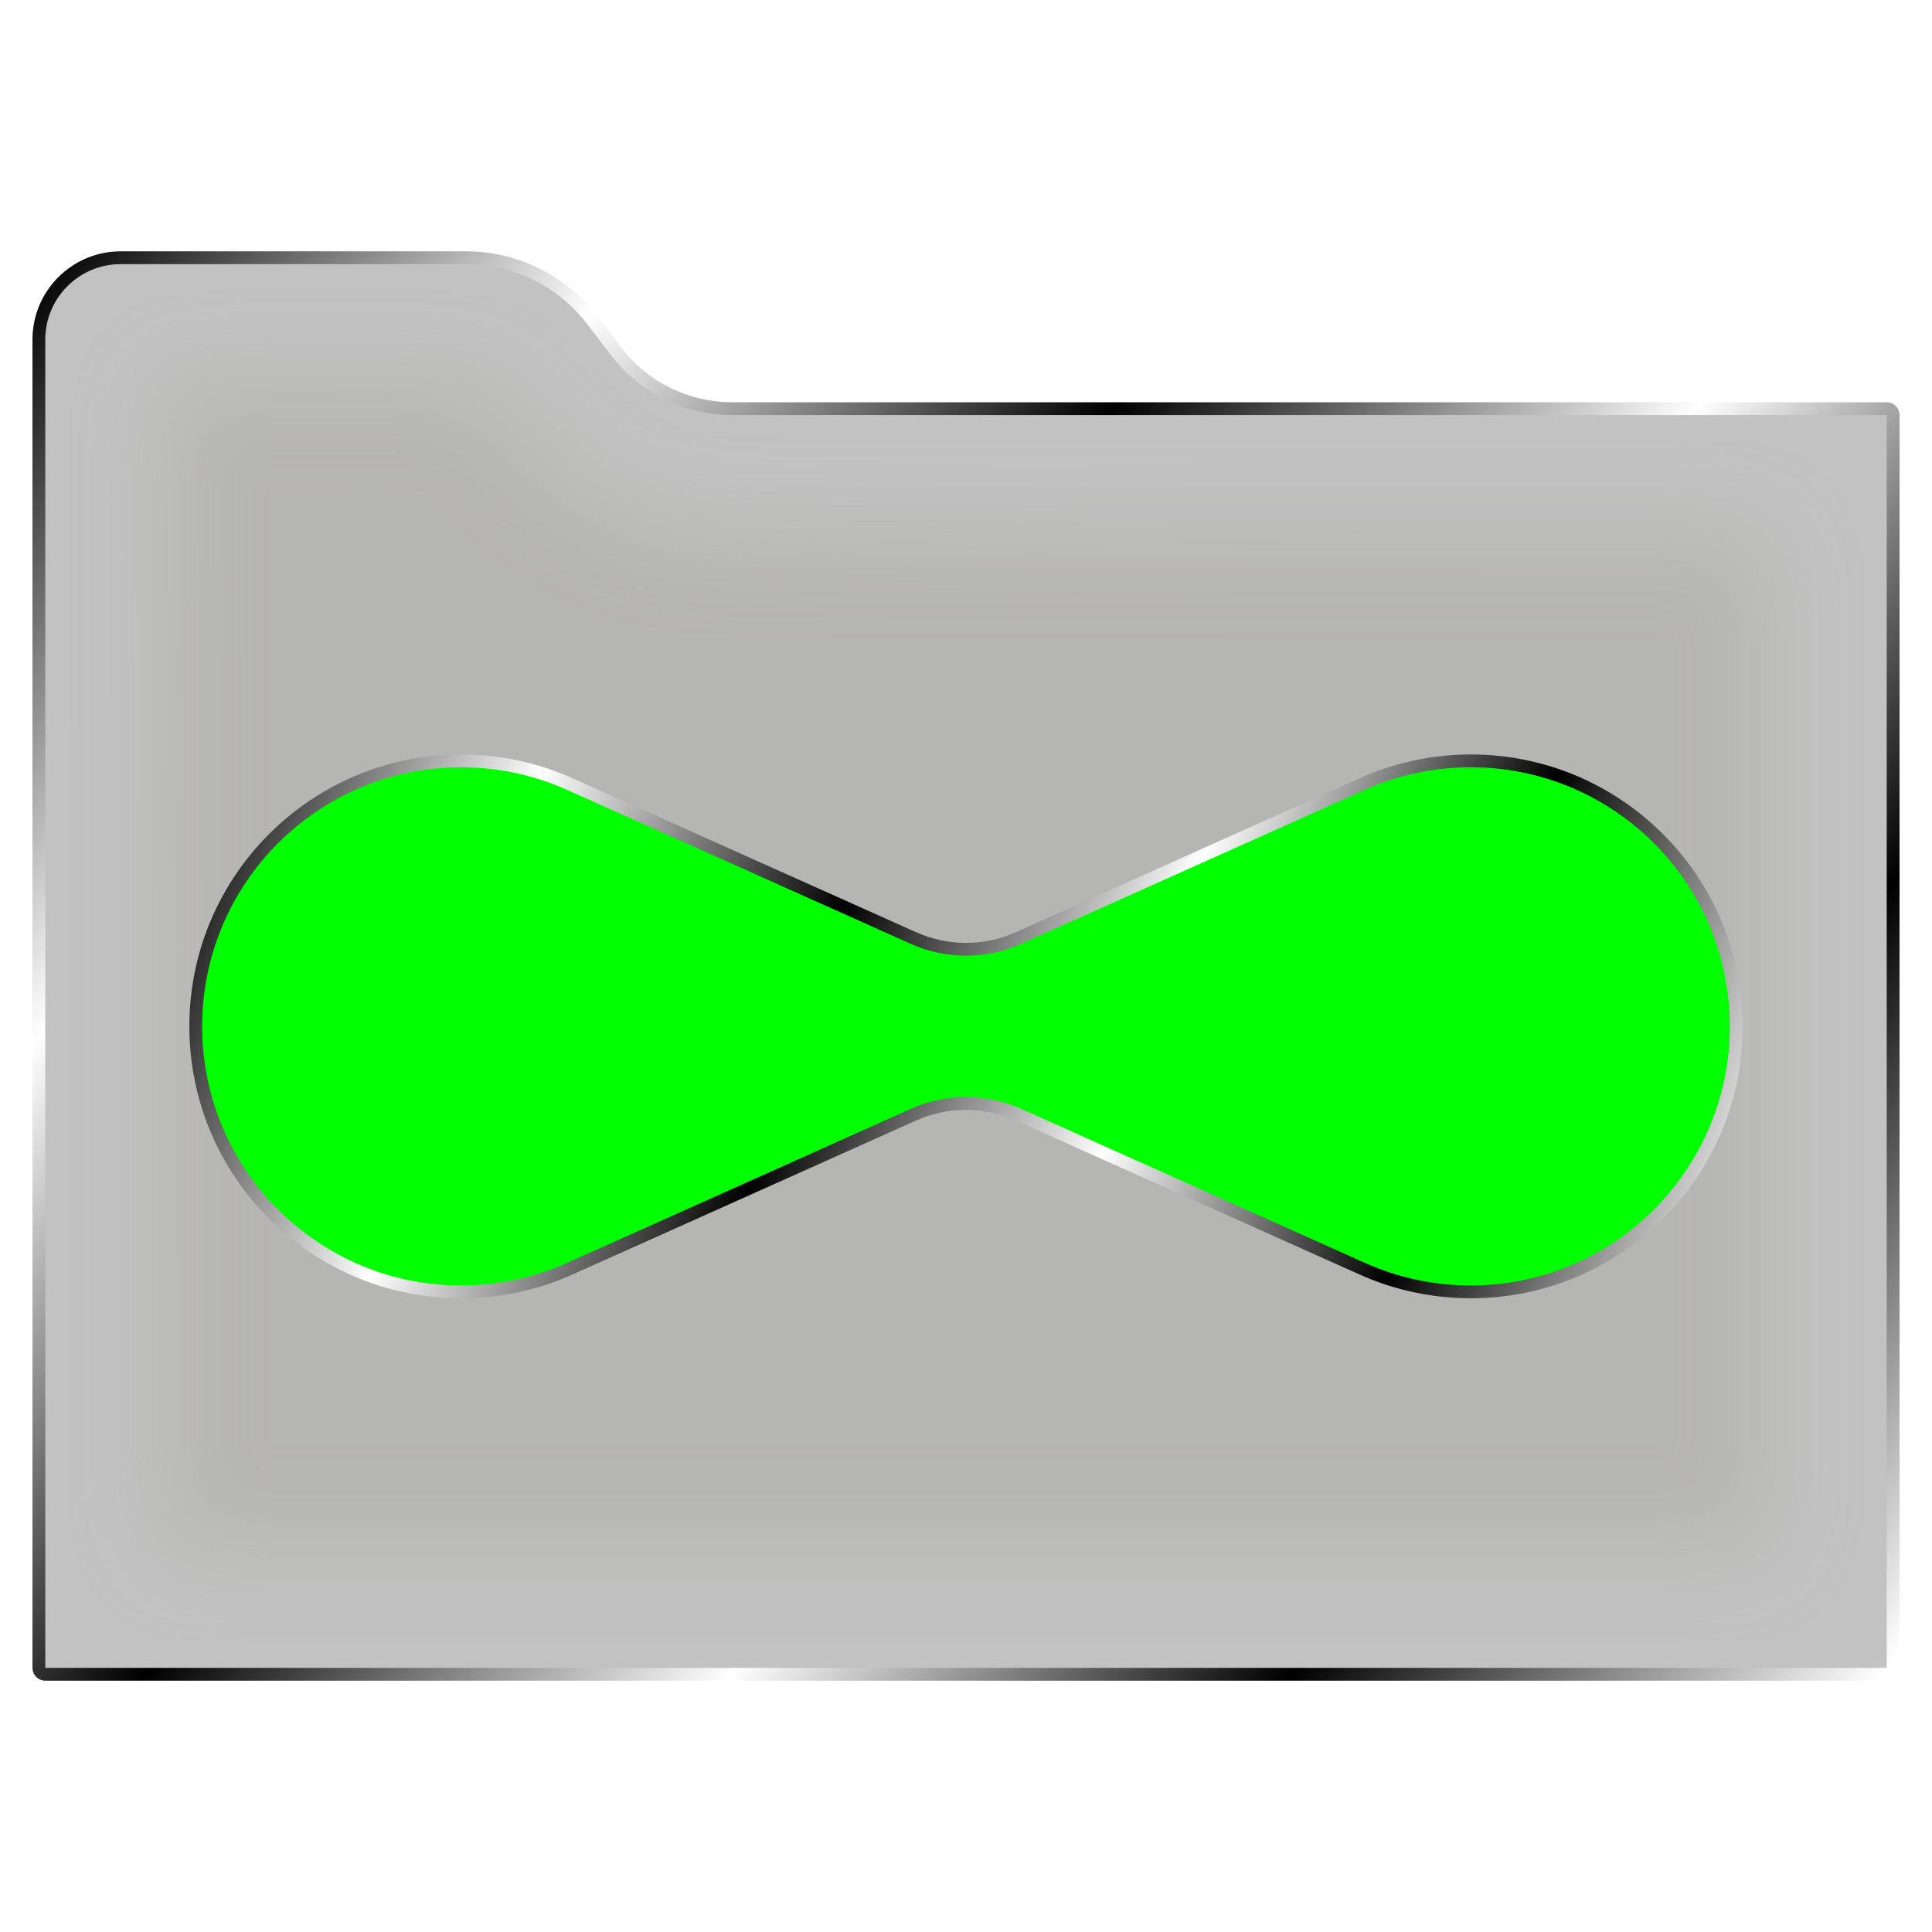
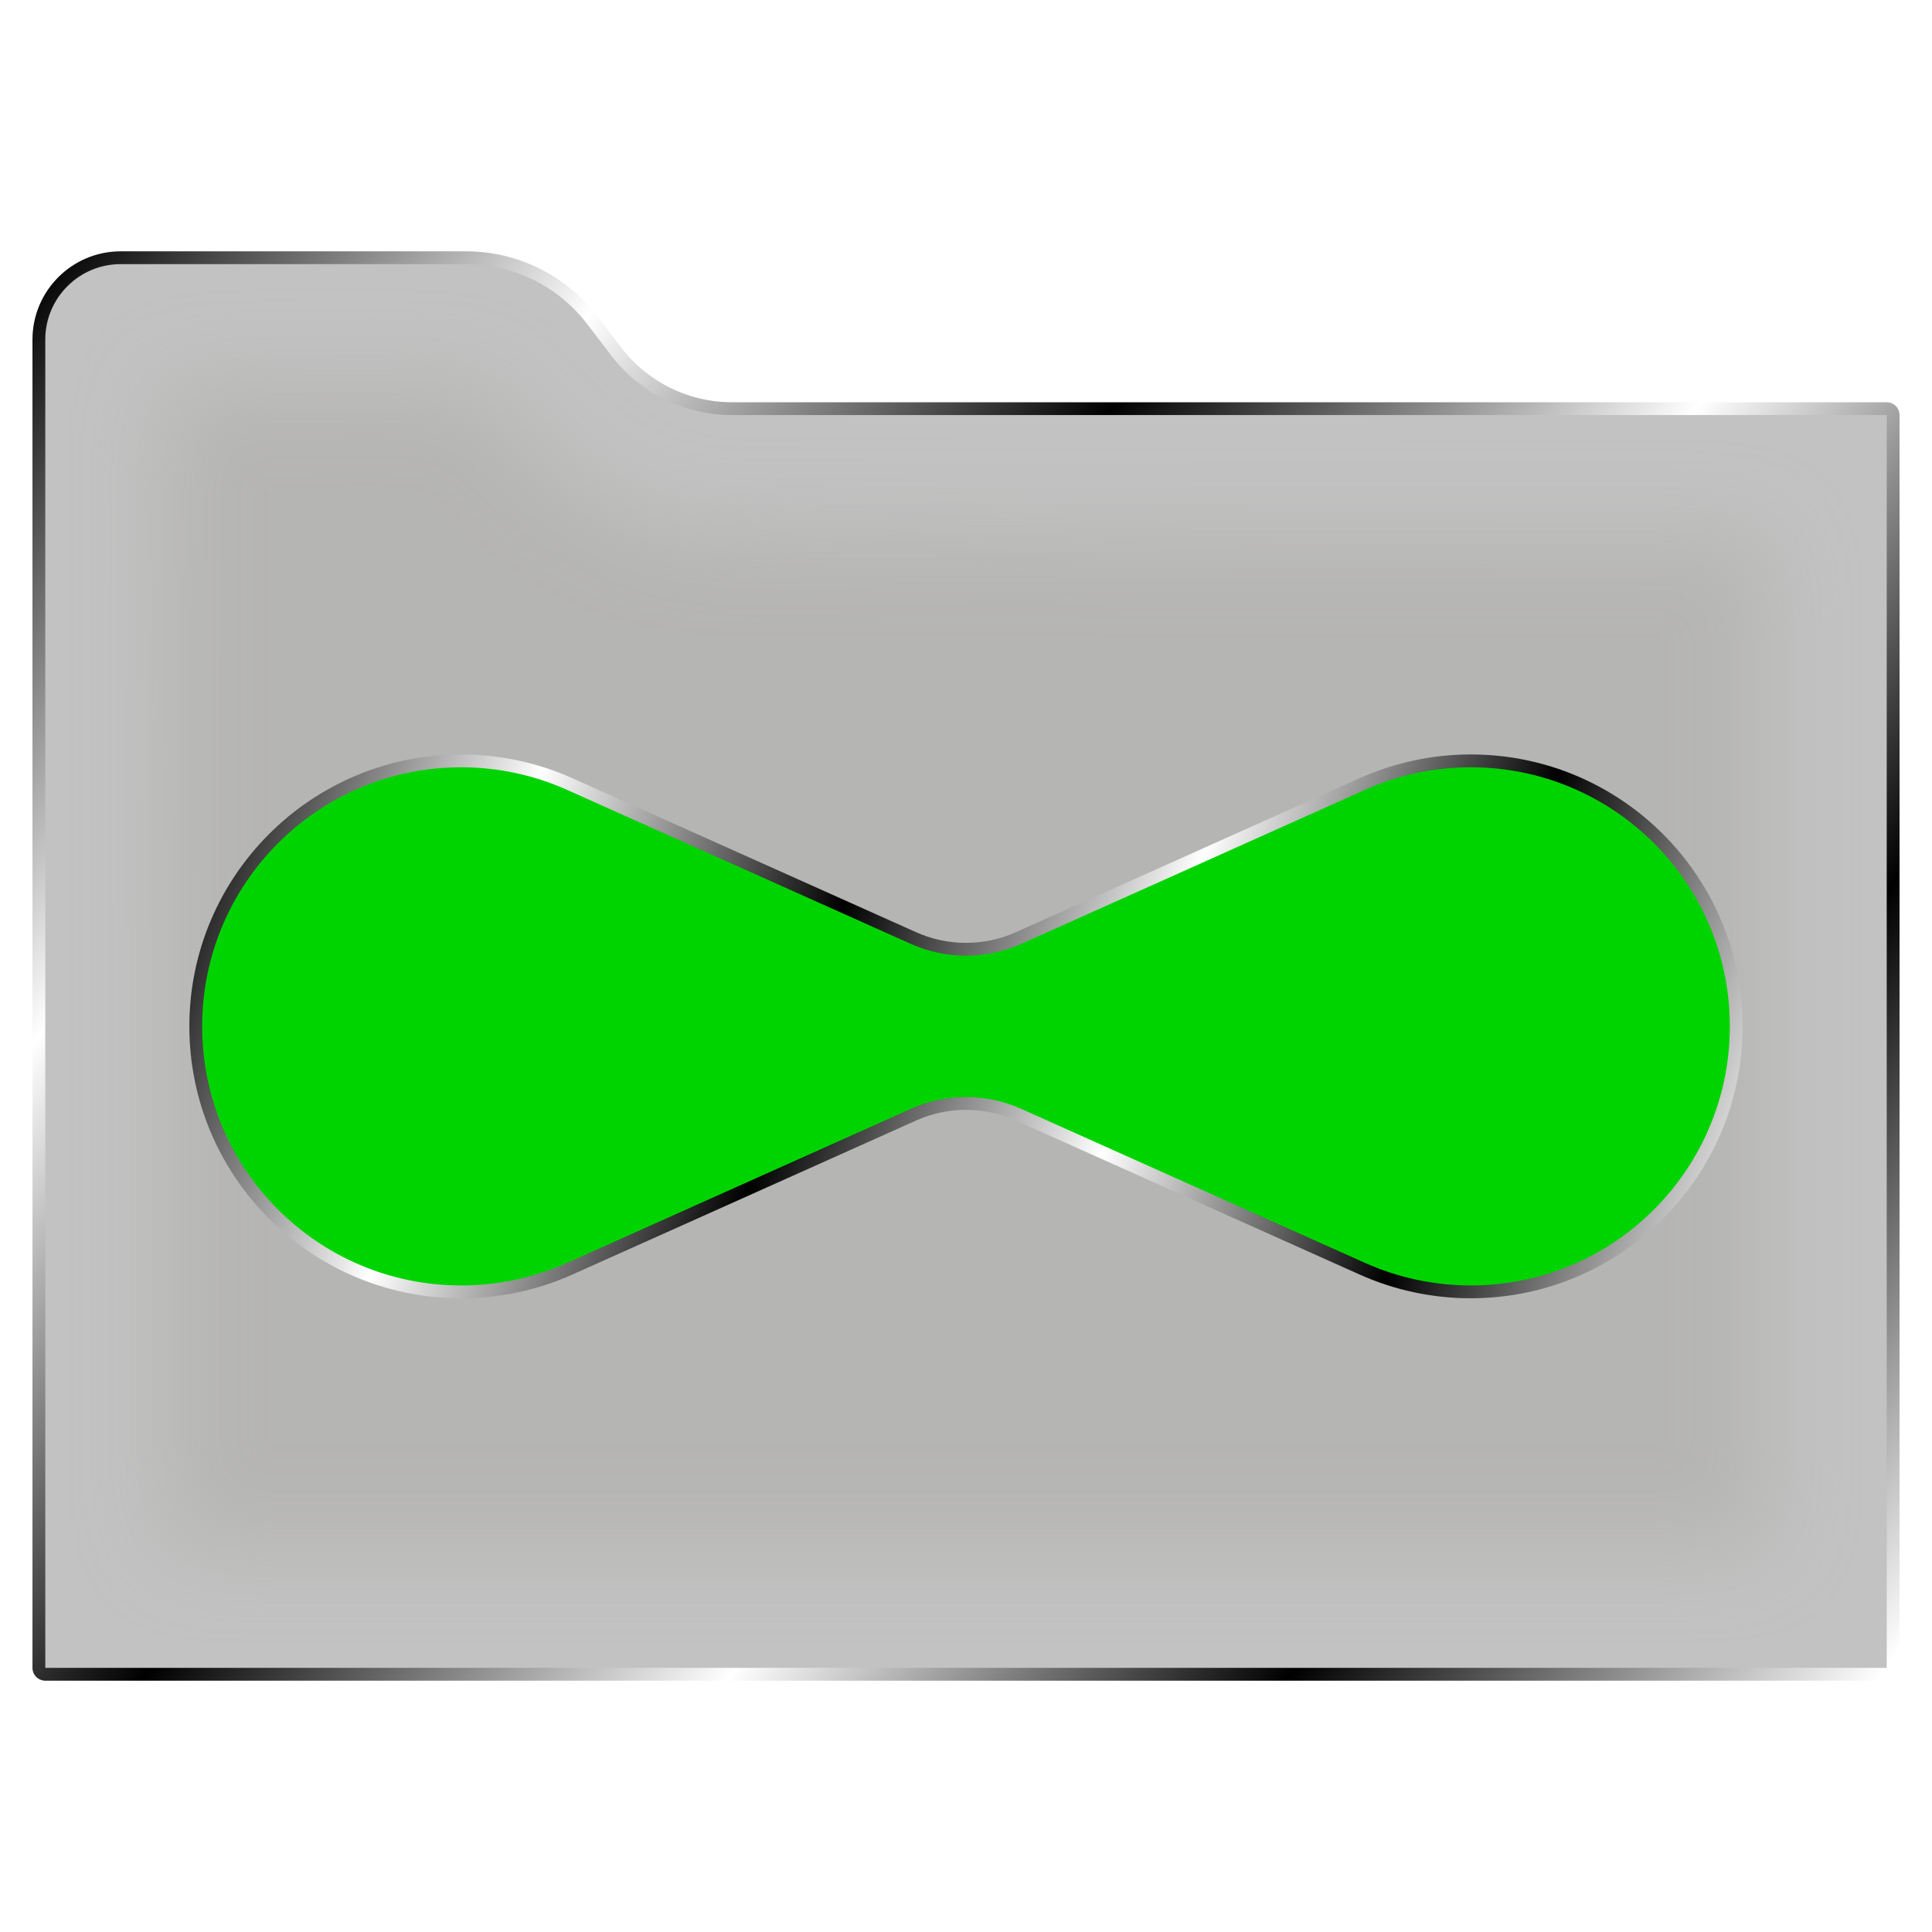
<svg xmlns="http://www.w3.org/2000/svg" xmlns:xlink="http://www.w3.org/1999/xlink" width="512" height="512" viewBox="0 0 135.467 135.467" version="1.1" id="svg5">&gt;
  <defs id="defs2">
    <linearGradient id="linearGradient20">
      <stop style="stop-color:#a3a29d;stop-opacity:1;" offset="0" id="stop20" />
      <stop style="stop-color:#a3a29d;stop-opacity:0;" offset="1" id="stop21" />
    </linearGradient>
    <linearGradient id="linearGradient2">
      <stop style="stop-color:#000000;stop-opacity:1;" offset="0" id="stop3" />
      <stop style="stop-color:#ffffff;stop-opacity:1;" offset="0.2" id="stop7" />
      <stop style="stop-color:#000000;stop-opacity:1;" offset="0.404" id="stop8" />
      <stop style="stop-color:#ffffff;stop-opacity:1;" offset="0.605" id="stop9" />
      <stop style="stop-color:#000000;stop-opacity:1;" offset="0.797" id="stop10" />
      <stop style="stop-color:#ffffff;stop-opacity:1;" offset="1" id="stop6" />
    </linearGradient>
    <linearGradient xlink:href="#linearGradient2" id="linearGradient17" x1="27.577" y1="27.577" x2="107.89" y2="107.89" gradientUnits="userSpaceOnUse" gradientTransform="translate(-26.51872,26.51872)" />
    <linearGradient xlink:href="#linearGradient2" id="linearGradient19" x1="174.732" y1="56.741" x2="263.9" y2="56.741" gradientUnits="userSpaceOnUse" />
    <filter style="color-interpolation-filters:sRGB" id="filter20" x="-0.081" y="-0.06" width="1.162" height="1.12">
      <feGaussianBlur stdDeviation="2.382" id="feGaussianBlur20" />
    </filter>
    <radialGradient xlink:href="#linearGradient20" id="radialGradient21" cx="219.313" cy="56.748" fx="219.313" fy="56.748" r="40.973" gradientTransform="matrix(1,0,0,1.297207,0,-16.86578)" gradientUnits="userSpaceOnUse" />
    <linearGradient xlink:href="#linearGradient2" id="linearGradient3" x1="3.175" y1="18.521" x2="132.292" y2="116.946" gradientUnits="userSpaceOnUse" gradientTransform="translate(-1.5000001e-6)" />
    <filter style="color-interpolation-filters:sRGB" id="filter5" x="-0.066" y="-0.091" width="1.132" height="1.182">
      <feGaussianBlur stdDeviation="3.095" id="feGaussianBlur5" />
    </filter>
    <linearGradient xlink:href="#linearGradient2" id="linearGradient11" x1="73.081" y1="41.052" x2="196.562" y2="41.052" gradientUnits="userSpaceOnUse" gradientTransform="translate(99.71721,26.68088)" />
    <linearGradient xlink:href="#linearGradient2" id="linearGradient15" x1="3.175" y1="143.684" x2="110.289" y2="180.018" gradientUnits="userSpaceOnUse" gradientTransform="translate(11.00113,-89.88443)" />
  </defs>
  <g id="layer1">
    <g id="g21" transform="translate(39.39172,-2.644759)" style="display:none">
      <rect style="fill:#c2c2c2;fill-opacity:1;stroke:url(#linearGradient19);stroke-width:1.797;stroke-linejoin:round;stroke-opacity:1;paint-order:markers stroke fill" id="rect17" width="87.372" height="111.74" x="175.63" y="0.87" ry="8.203" />
      <path id="rect19" style="fill:url(#radialGradient21);fill-opacity:1;stroke:none;stroke-width:1.797;stroke-linejoin:round;stroke-opacity:1;paint-order:markers stroke fill;filter:url(#filter20)" d="m 254.195,9.318 c -23.375,0.028 -46.751,0.009 -70.127,0.107 -0.06,0.877 0.108,1.76 0.031,2.644 0.007,30.701 -0.002,61.402 0.078,92.102 0.922,0.054 1.854,-0.119 2.785,-0.043 22.531,-0.012 45.091,0.031 67.604,-0.076 0.027,-0.962 -0.107,-1.928 -0.043,-2.896 -0.012,-30.612 -0.004,-61.245 -0.045,-91.844 -0.094,0.002 -0.189,0.004 -0.283,0.006 z" />
    </g>
    <path id="rect1" style="fill:#c2c2c2;fill-opacity:1;stroke:url(#linearGradient3);stroke-width:1.797;stroke-linecap:round;stroke-linejoin:round;stroke-miterlimit:12;paint-order:markers stroke fill" d="m 3.175,29.104 v -5.292 c 2e-7,-2.923 2.369,-5.292 5.292,-5.292 H 32.676 c 3.335,0 6.478,1.556 8.5,4.208 l 1.653,2.167 c 2.022,2.652 5.166,4.208 8.5,4.208 H 132.292 V 116.946 H 3.175 Z" />
    <path id="path3" style="fill:#a3a29d;fill-opacity:1;stroke:none;stroke-width:1.797;stroke-linecap:round;stroke-linejoin:round;stroke-miterlimit:12;paint-order:markers stroke fill;filter:url(#filter5);opacity:0.4" d="m 31.63,26.993 c -6.669,0.034 -13.338,-0.013 -20.006,0.07 0.051,27.143 0.037,54.286 0.039,81.43 37.393,0 74.786,0 112.18,0 0,-23.635 0,-47.27 0,-70.904 -24.829,-0.018 -49.658,0.023 -74.486,-0.123 -6.129,-0.596 -11.575,-4.509 -14.885,-9.586 -0.664,-0.834 -1.849,-0.967 -2.842,-0.887 z" />
    <path id="rect15" style="display:none;fill:#00ff00;fill-opacity:1;stroke:url(#linearGradient17);stroke-width:1.797;stroke-linejoin:round;paint-order:markers stroke fill" d="m 2.331,87.624 c -0.786,0.786 -1.272,1.874 -1.272,3.079 l -6.14e-4,7.098 c 0,2.41 1.941,4.351 4.351,4.351 H 33.316 l -6.17e-4,27.906 c 2e-6,2.41 1.941,4.351 4.351,4.351 l 7.098,-6.1e-4 c 2.41,0 4.35,-1.94 4.35,-4.35 l -7e-6,-27.906 27.906,1e-5 c 2.41,0 4.351,-1.941 4.351,-4.351 l -2e-5,-7.097 c 1e-5,-2.41 -1.941,-4.351 -4.351,-4.351 L 49.114,86.353 V 58.447 c 2e-6,-2.41 -1.941,-4.351 -4.351,-4.351 l -7.098,6.11e-4 c -2.41,2e-6 -4.35,1.94 -4.35,4.35 l 2e-6,27.906 H 5.409 c -1.205,0 -2.292,0.485 -3.079,1.271 z" />
    <path id="path5" style="display:none;opacity:1;fill:#00ff00;fill-opacity:1;stroke:url(#linearGradient11);stroke-width:1.797;stroke-linecap:round;stroke-linejoin:round;stroke-miterlimit:12;paint-order:markers stroke fill" d="M 244.92,38.081 V 55.034 c 0,0 -16.475,1.587 -35.99,8.245 -19.515,6.658 -36.132,21.387 -36.132,21.387 0,0 18.544,-6.962 38.707,-6.962 20.163,0 33.415,2.729 33.415,2.729 v 16.952 l 51.36,-29.652 z" />
-     <path id="path11" style="opacity:1;fill:#00ff00;fill-opacity:1;stroke:url(#linearGradient15);stroke-width:1.797;stroke-linecap:round;stroke-linejoin:round;stroke-miterlimit:12;paint-order:markers stroke fill" d="m 32.343,53.8 c -10.033,6e-5 -18.167,8.134 -18.167,18.167 5.8e-5,10.033 8.134,18.167 18.167,18.167 2.56,-2e-5 5.092,-0.541 7.428,-1.588 L 63.87,77.748 a 9.449,9.449 0 0 1 7.727,2.7e-5 l 24.099,10.797 c 2.336,1.047 4.868,1.588 7.428,1.588 10.033,-6e-5 18.167,-8.134 18.167,-18.167 -6e-5,-10.033 -8.134,-18.167 -18.167,-18.167 -2.56,2e-5 -5.092,0.541 -7.428,1.588 l -0.009,0.004 L 71.597,66.185 a 9.449,9.449 0 0 1 -7.727,2e-5 L 39.771,55.388 c -2.336,-1.047 -4.868,-1.588 -7.428,-1.588 z" />
+     <path id="path11" style="opacity:1;fill:#00d400;fill-opacity:1;stroke:url(#linearGradient15);stroke-width:1.797;stroke-linecap:round;stroke-linejoin:round;stroke-miterlimit:12;paint-order:markers stroke fill" d="m 32.343,53.8 c -10.033,6e-5 -18.167,8.134 -18.167,18.167 5.8e-5,10.033 8.134,18.167 18.167,18.167 2.56,-2e-5 5.092,-0.541 7.428,-1.588 L 63.87,77.748 a 9.449,9.449 0 0 1 7.727,2.7e-5 l 24.099,10.797 c 2.336,1.047 4.868,1.588 7.428,1.588 10.033,-6e-5 18.167,-8.134 18.167,-18.167 -6e-5,-10.033 -8.134,-18.167 -18.167,-18.167 -2.56,2e-5 -5.092,0.541 -7.428,1.588 l -0.009,0.004 L 71.597,66.185 a 9.449,9.449 0 0 1 -7.727,2e-5 L 39.771,55.388 c -2.336,-1.047 -4.868,-1.588 -7.428,-1.588 z" />
  </g>
</svg>
